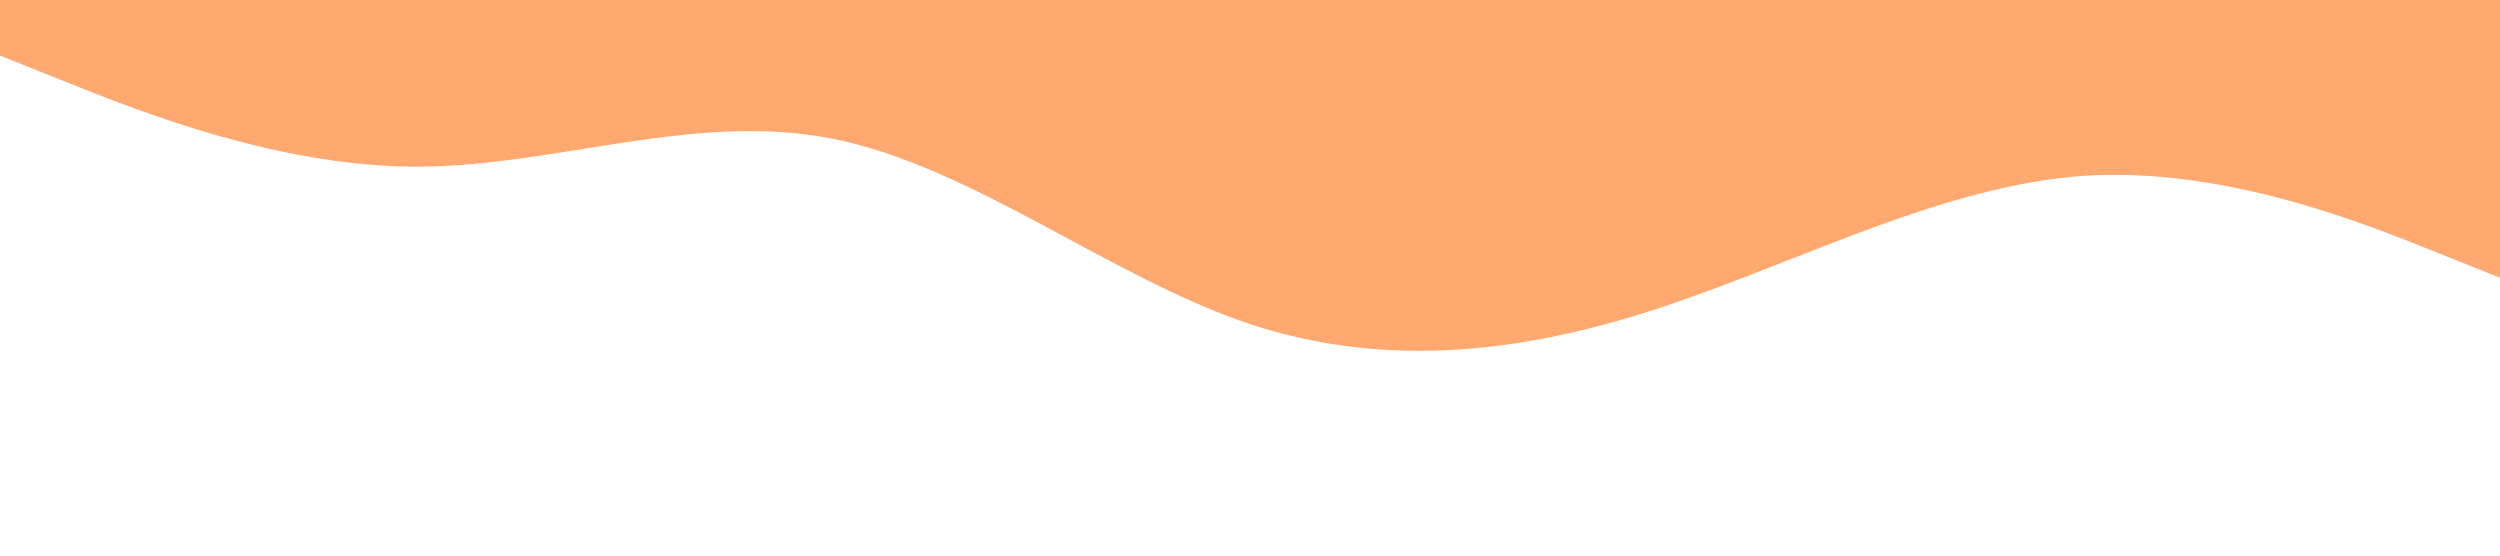
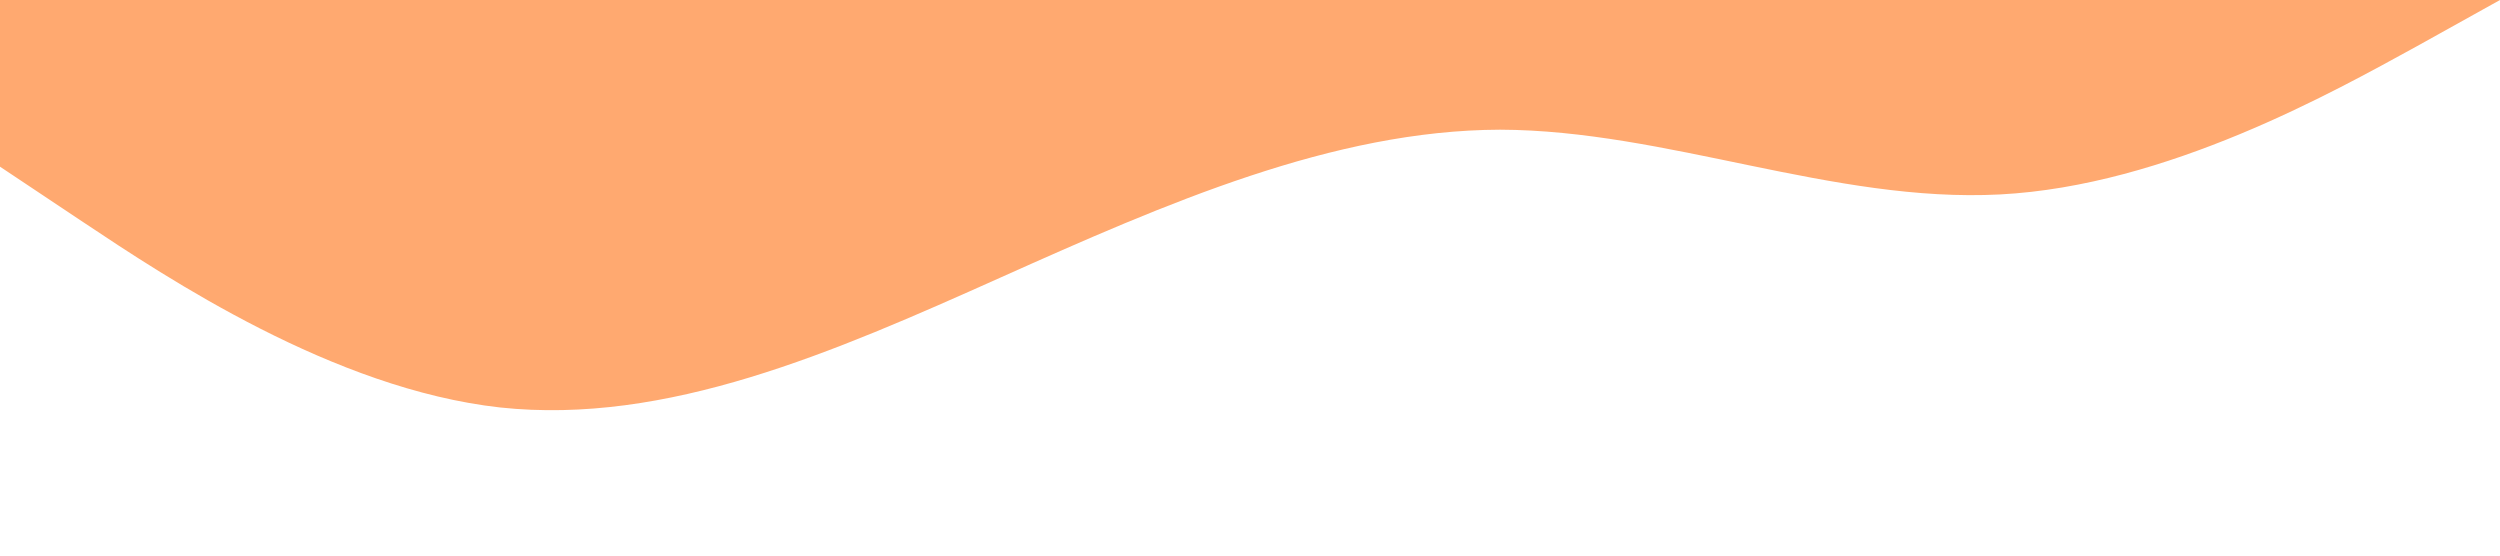
<svg xmlns="http://www.w3.org/2000/svg" viewBox="0 0 1440 320">
-   <path fill="#FFA970" fill-opacity="1" d="M0,32L40,48C80,64,160,96,240,96C320,96,400,64,480,80C560,96,640,160,720,186.7C800,213,880,203,960,176C1040,149,1120,107,1200,101.3C1280,96,1360,128,1400,144L1440,160L1440,0L1400,0C1360,0,1280,0,1200,0C1120,0,1040,0,960,0C880,0,800,0,720,0C640,0,560,0,480,0C400,0,320,0,240,0C160,0,80,0,40,0L0,0Z">
-             </path>
+   <path fill="#FFA970" fill-opacity="1" d="M0,96L48,128C96,160,192,224,288,234.7C384,245,480,203,576,160C672,117,768,75,864,74.7C960,75,1056,117,1152,112C1248,107,1344,53,1392,26.7L1440,0L1440,0L1392,0C1344,0,1248,0,1152,0C1056,0,960,0,864,0C768,0,672,0,576,0C480,0,384,0,288,0C192,0,96,0,48,0L0,0Z" />
</svg>
